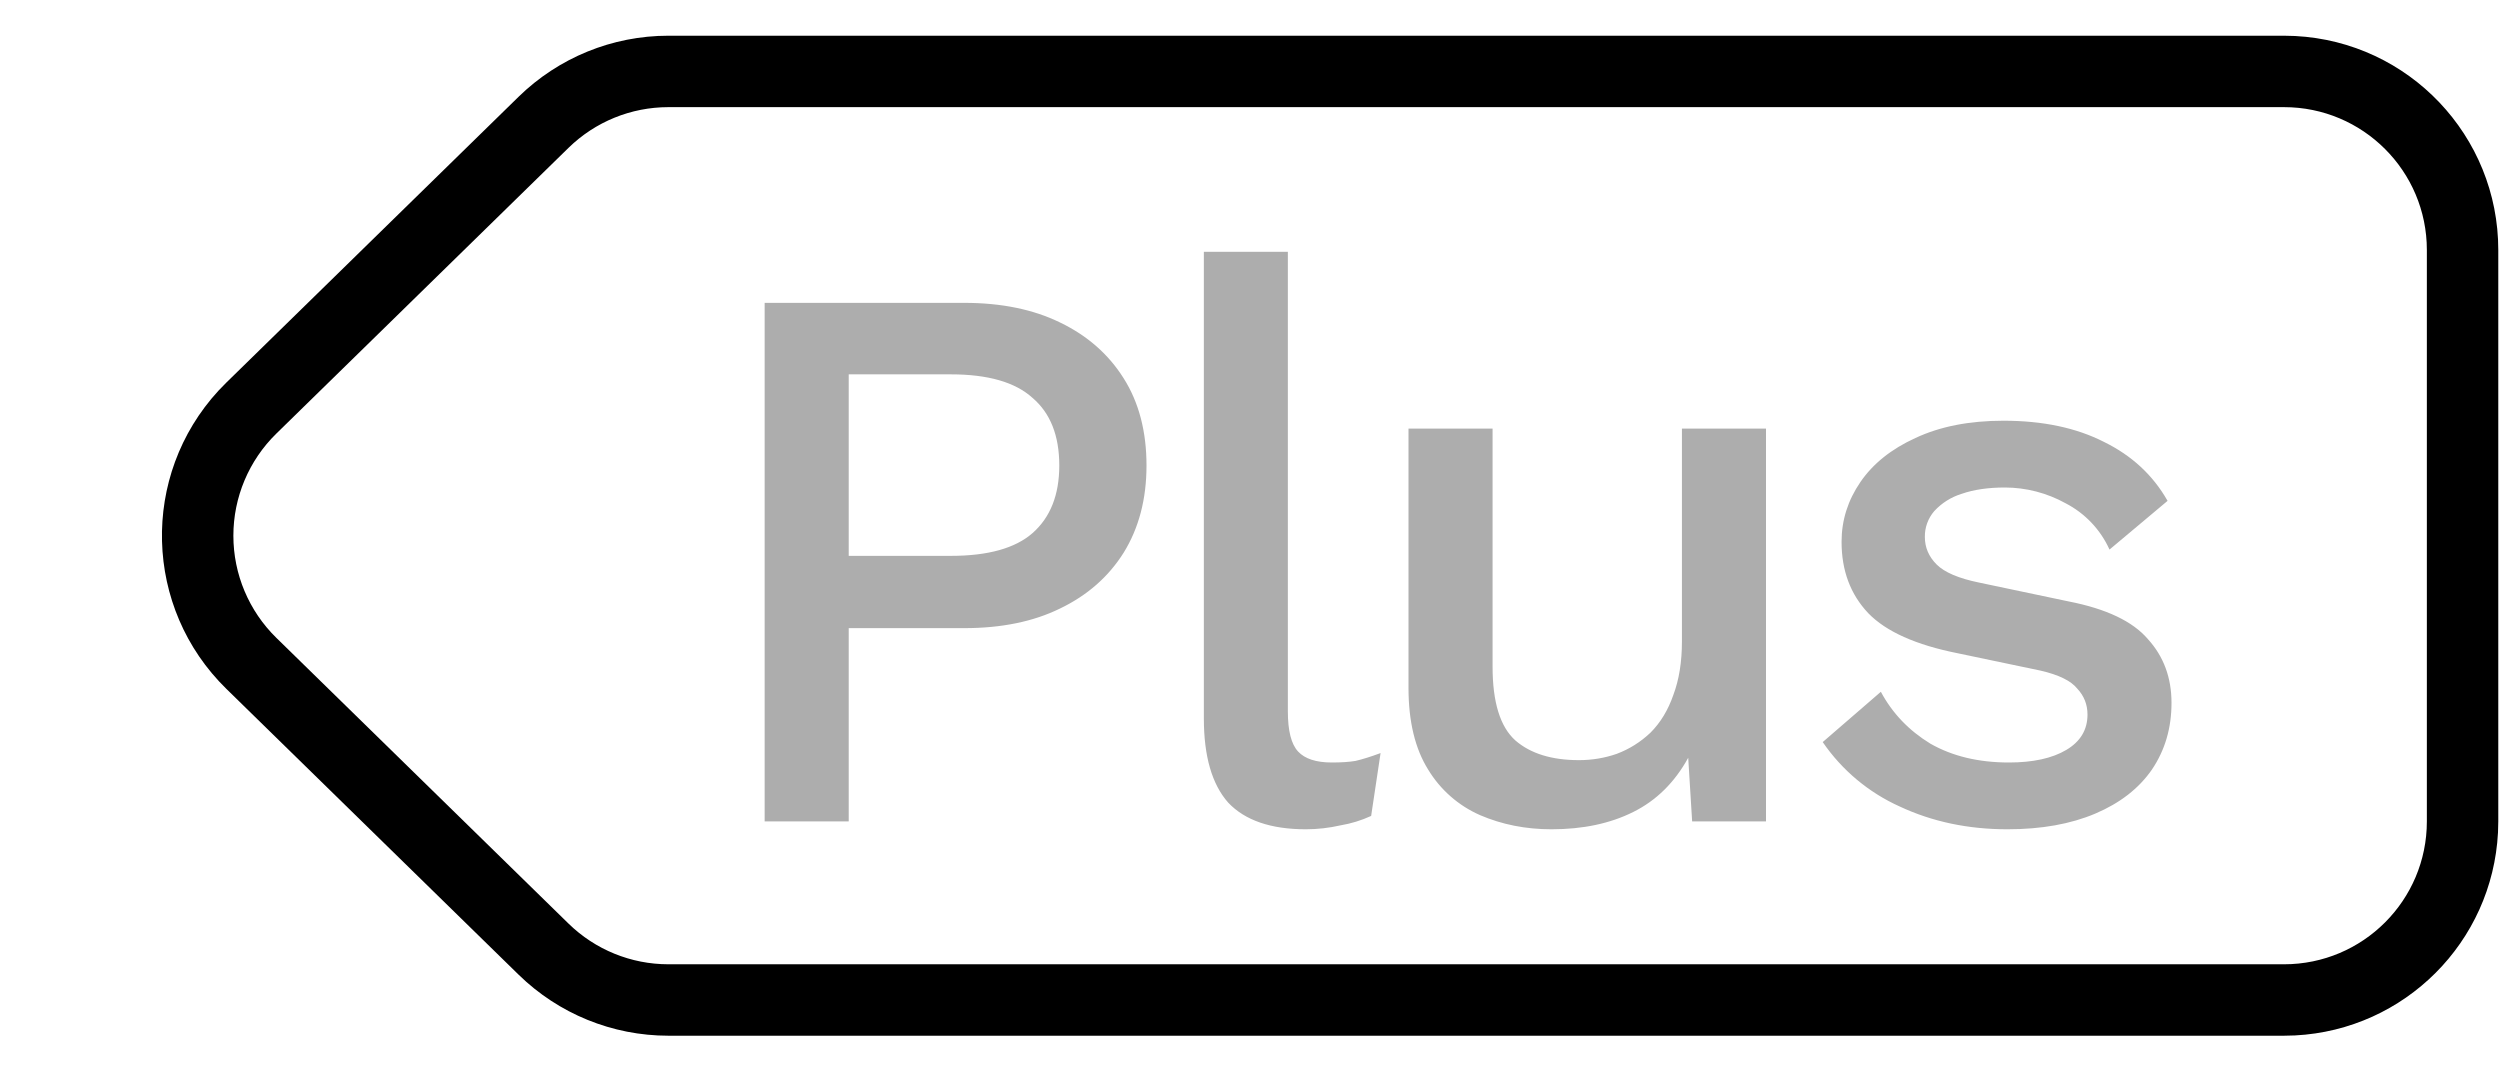
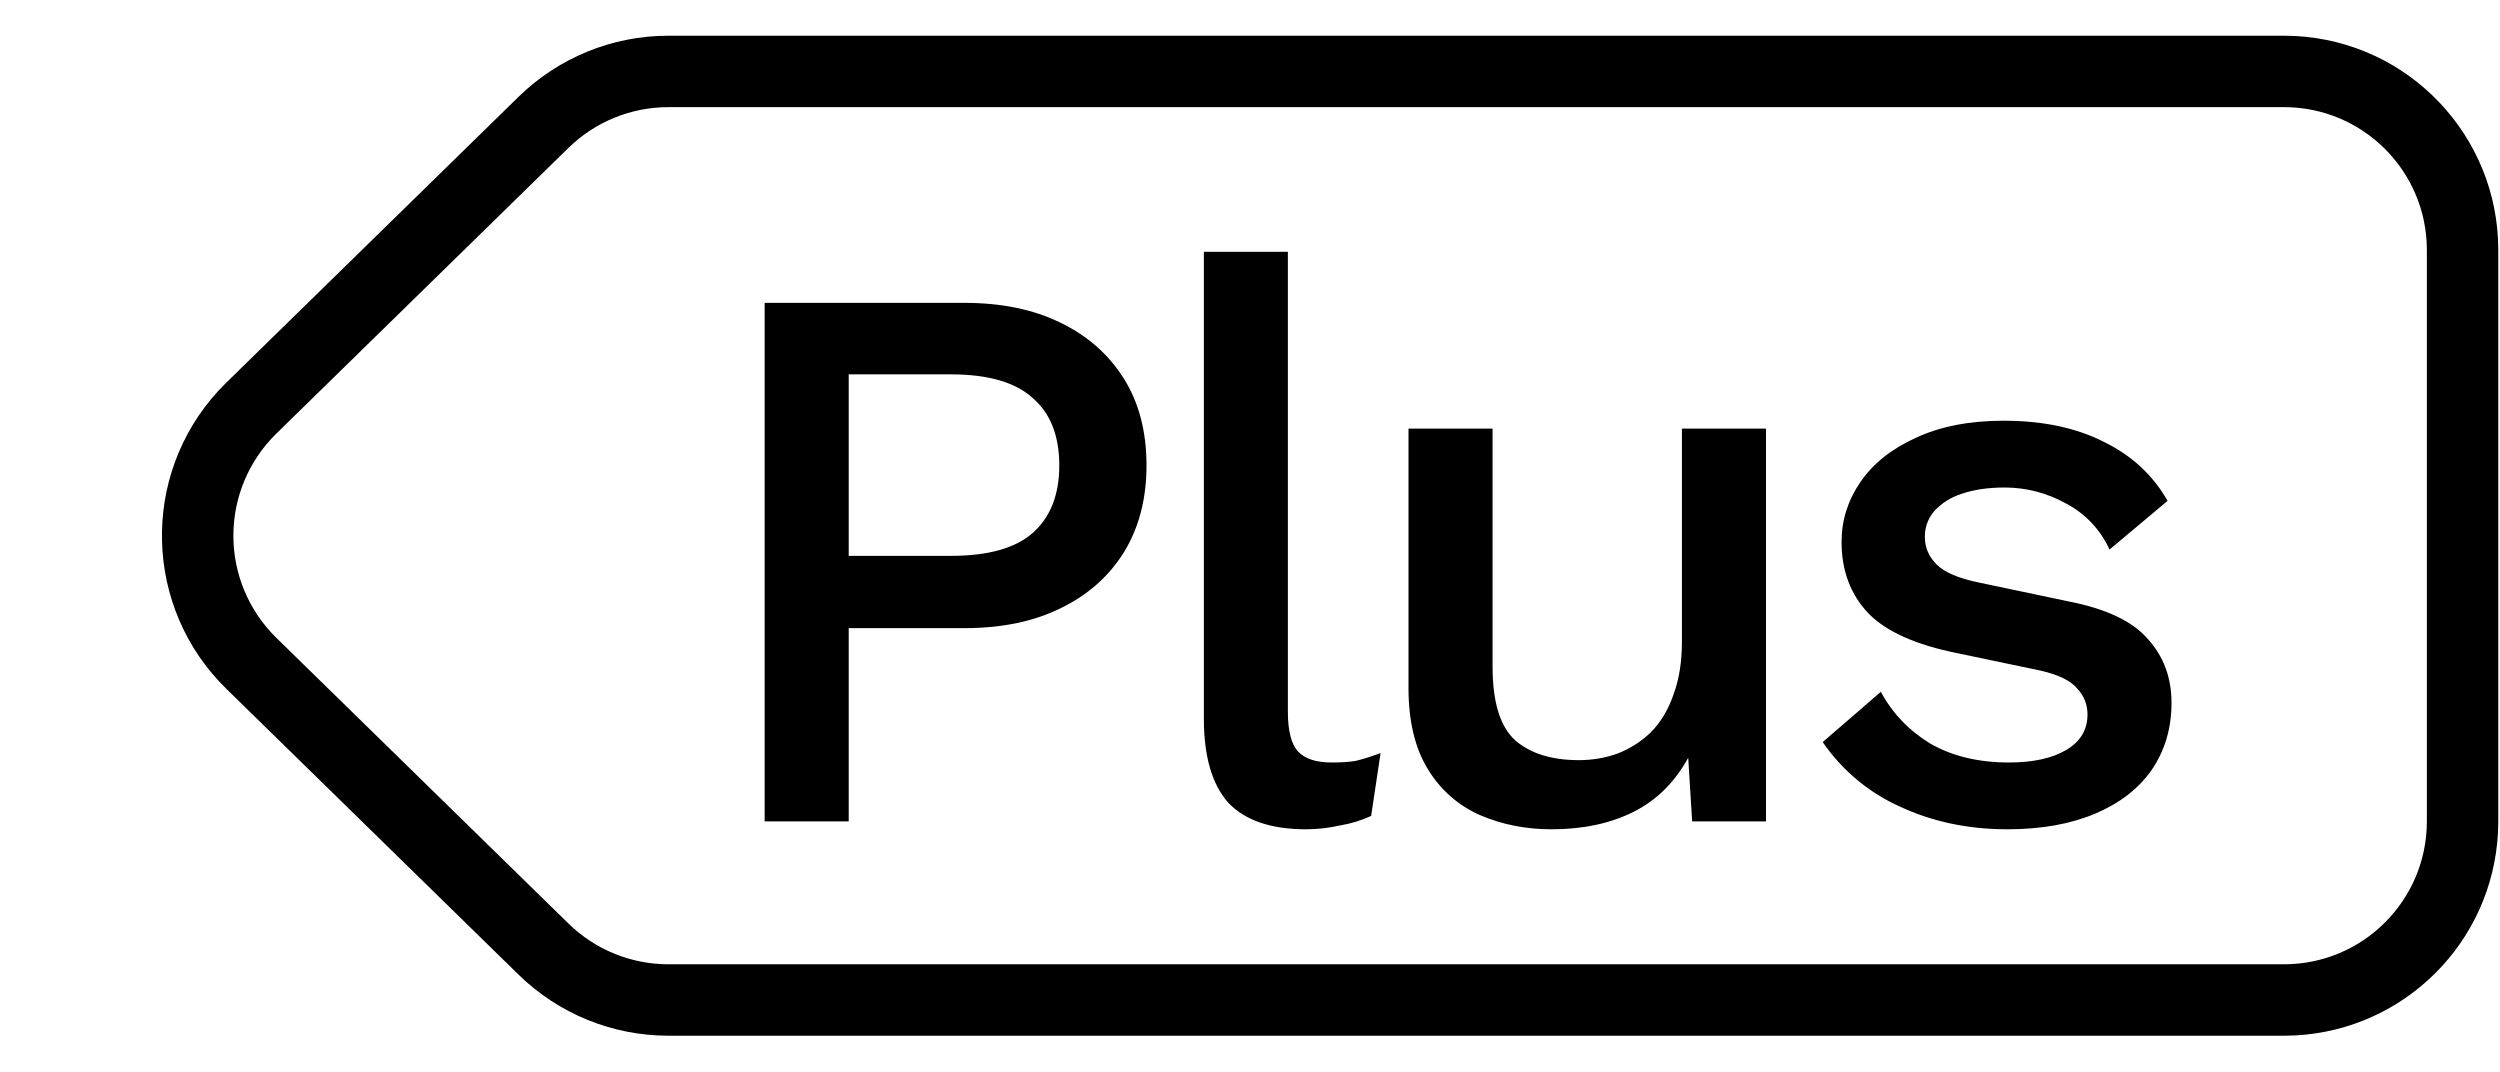
<svg xmlns="http://www.w3.org/2000/svg" viewBox="0 0 35 15" fill="none">
  <path d="M31.976 13.5v1H9.357v-1zm2-2v-8a2 2 0 0 0-2-2H9.357a2 2 0 0 0-1.398.57l-4.09 4a2 2 0 0 0 0 2.86l4.09 4a2 2 0 0 0 1.398.57v1a3 3 0 0 1-2.097-.855l-4.09-4a3 3 0 0 1-.11-4.177l.11-.113 4.09-4A3 3 0 0 1 9.357.5h22.62l.154.004A3 3 0 0 1 34.976 3.5v8l-.004.154a3 3 0 0 1-2.841 2.842l-.155.004v-1a2 2 0 0 0 2-2" fill="currentColor" />
-   <path d="M28.103 11.61q-.825 0-1.507-.319a2.6 2.6 0 0 1-1.078-.902l.814-.704q.241.45.693.726.462.264 1.1.264.506 0 .803-.176t.297-.495q0-.21-.143-.363-.132-.165-.517-.253l-1.155-.242q-.88-.175-1.254-.561-.375-.396-.374-1.001 0-.451.264-.836t.77-.616q.517-.242 1.232-.242.826 0 1.408.297.584.286.89.825l-.813.682a1.36 1.36 0 0 0-.616-.649 1.76 1.76 0 0 0-.847-.22q-.352 0-.605.088a.87.87 0 0 0-.385.242.54.54 0 0 0-.132.363q0 .22.165.385t.594.253l1.254.264q.792.155 1.11.528.33.363.33.891.001.528-.274.935-.274.396-.792.616-.517.22-1.232.22m-6.382 0q-.54 0-1-.198a1.6 1.6 0 0 1-.727-.638q-.275-.44-.275-1.144V6h1.177v3.333q0 .748.32 1.034.318.275.89.275.275 0 .528-.088.264-.099.473-.297.21-.21.32-.528.12-.32.12-.748V6h1.177v5.5H23.69l-.055-.891q-.285.518-.77.759-.484.242-1.144.242M18.03 3.525V9.96q0 .407.143.561t.473.154q.198 0 .33-.022.144-.033.352-.11l-.132.88a1.7 1.7 0 0 1-.429.132 2.2 2.2 0 0 1-.484.055q-.736 0-1.089-.374-.34-.385-.34-1.177V3.525zm-4.531.715q.78 0 1.342.275.572.275.89.781.32.505.32 1.221 0 .704-.32 1.221-.318.506-.89.781-.56.275-1.342.275h-1.617V11.5h-1.177V4.24zm-.187 3.542q.78 0 1.144-.319.374-.33.374-.946 0-.627-.374-.946-.363-.33-1.144-.33h-1.43v2.541z" fill="#ADADAD" />
+   <path d="M28.103 11.61q-.825 0-1.507-.319a2.6 2.6 0 0 1-1.078-.902l.814-.704q.241.45.693.726.462.264 1.1.264.506 0 .803-.176t.297-.495q0-.21-.143-.363-.132-.165-.517-.253l-1.155-.242q-.88-.175-1.254-.561-.375-.396-.374-1.001 0-.451.264-.836t.77-.616q.517-.242 1.232-.242.826 0 1.408.297.584.286.89.825l-.813.682a1.36 1.36 0 0 0-.616-.649 1.76 1.76 0 0 0-.847-.22q-.352 0-.605.088a.87.87 0 0 0-.385.242.54.54 0 0 0-.132.363q0 .22.165.385t.594.253l1.254.264q.792.155 1.11.528.33.363.33.891.001.528-.274.935-.274.396-.792.616-.517.22-1.232.22m-6.382 0q-.54 0-1-.198a1.6 1.6 0 0 1-.727-.638q-.275-.44-.275-1.144V6h1.177v3.333q0 .748.32 1.034.318.275.89.275.275 0 .528-.088.264-.099.473-.297.21-.21.32-.528.12-.32.12-.748V6h1.177v5.5H23.69l-.055-.891q-.285.518-.77.759-.484.242-1.144.242M18.03 3.525V9.96q0 .407.143.561t.473.154q.198 0 .33-.022.144-.033.352-.11l-.132.88a1.7 1.7 0 0 1-.429.132 2.2 2.2 0 0 1-.484.055q-.736 0-1.089-.374-.34-.385-.34-1.177V3.525zm-4.531.715q.78 0 1.342.275.572.275.89.781.32.505.32 1.221 0 .704-.32 1.221-.318.506-.89.781-.56.275-1.342.275h-1.617V11.5h-1.177V4.24zm-.187 3.542q.78 0 1.144-.319.374-.33.374-.946 0-.627-.374-.946-.363-.33-1.144-.33h-1.43v2.541z" fill="currentColor" />
</svg>
